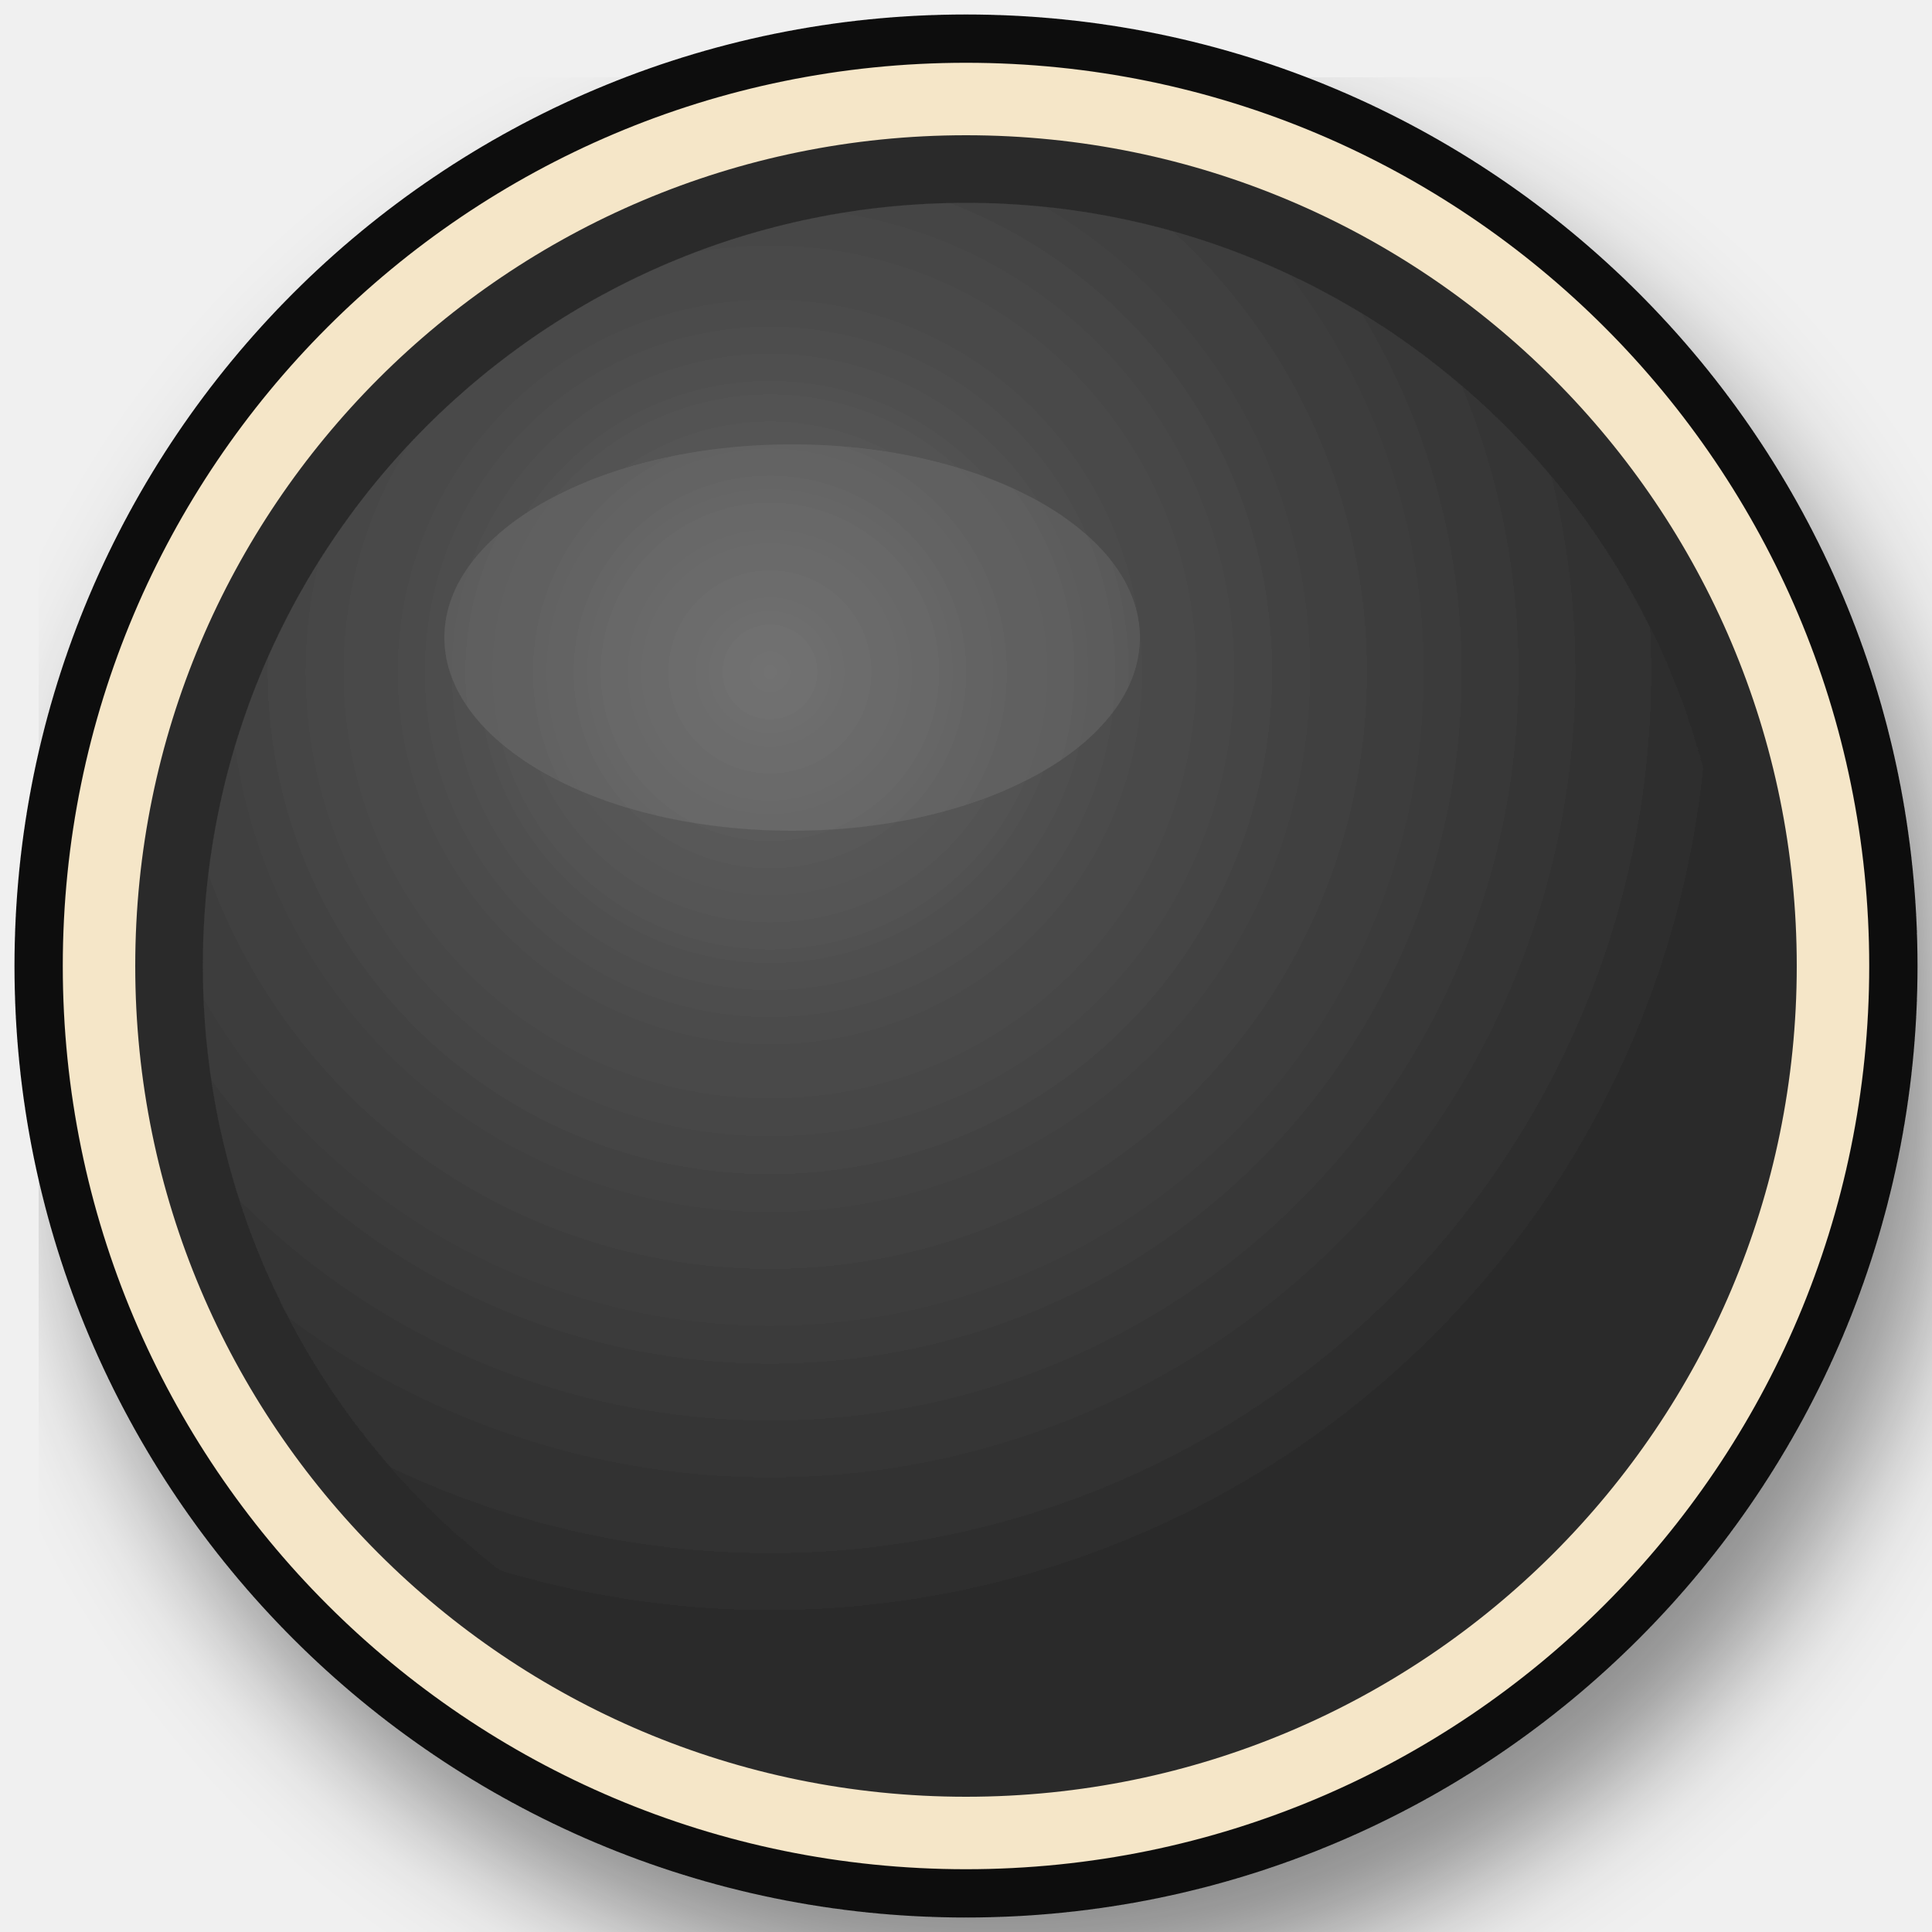
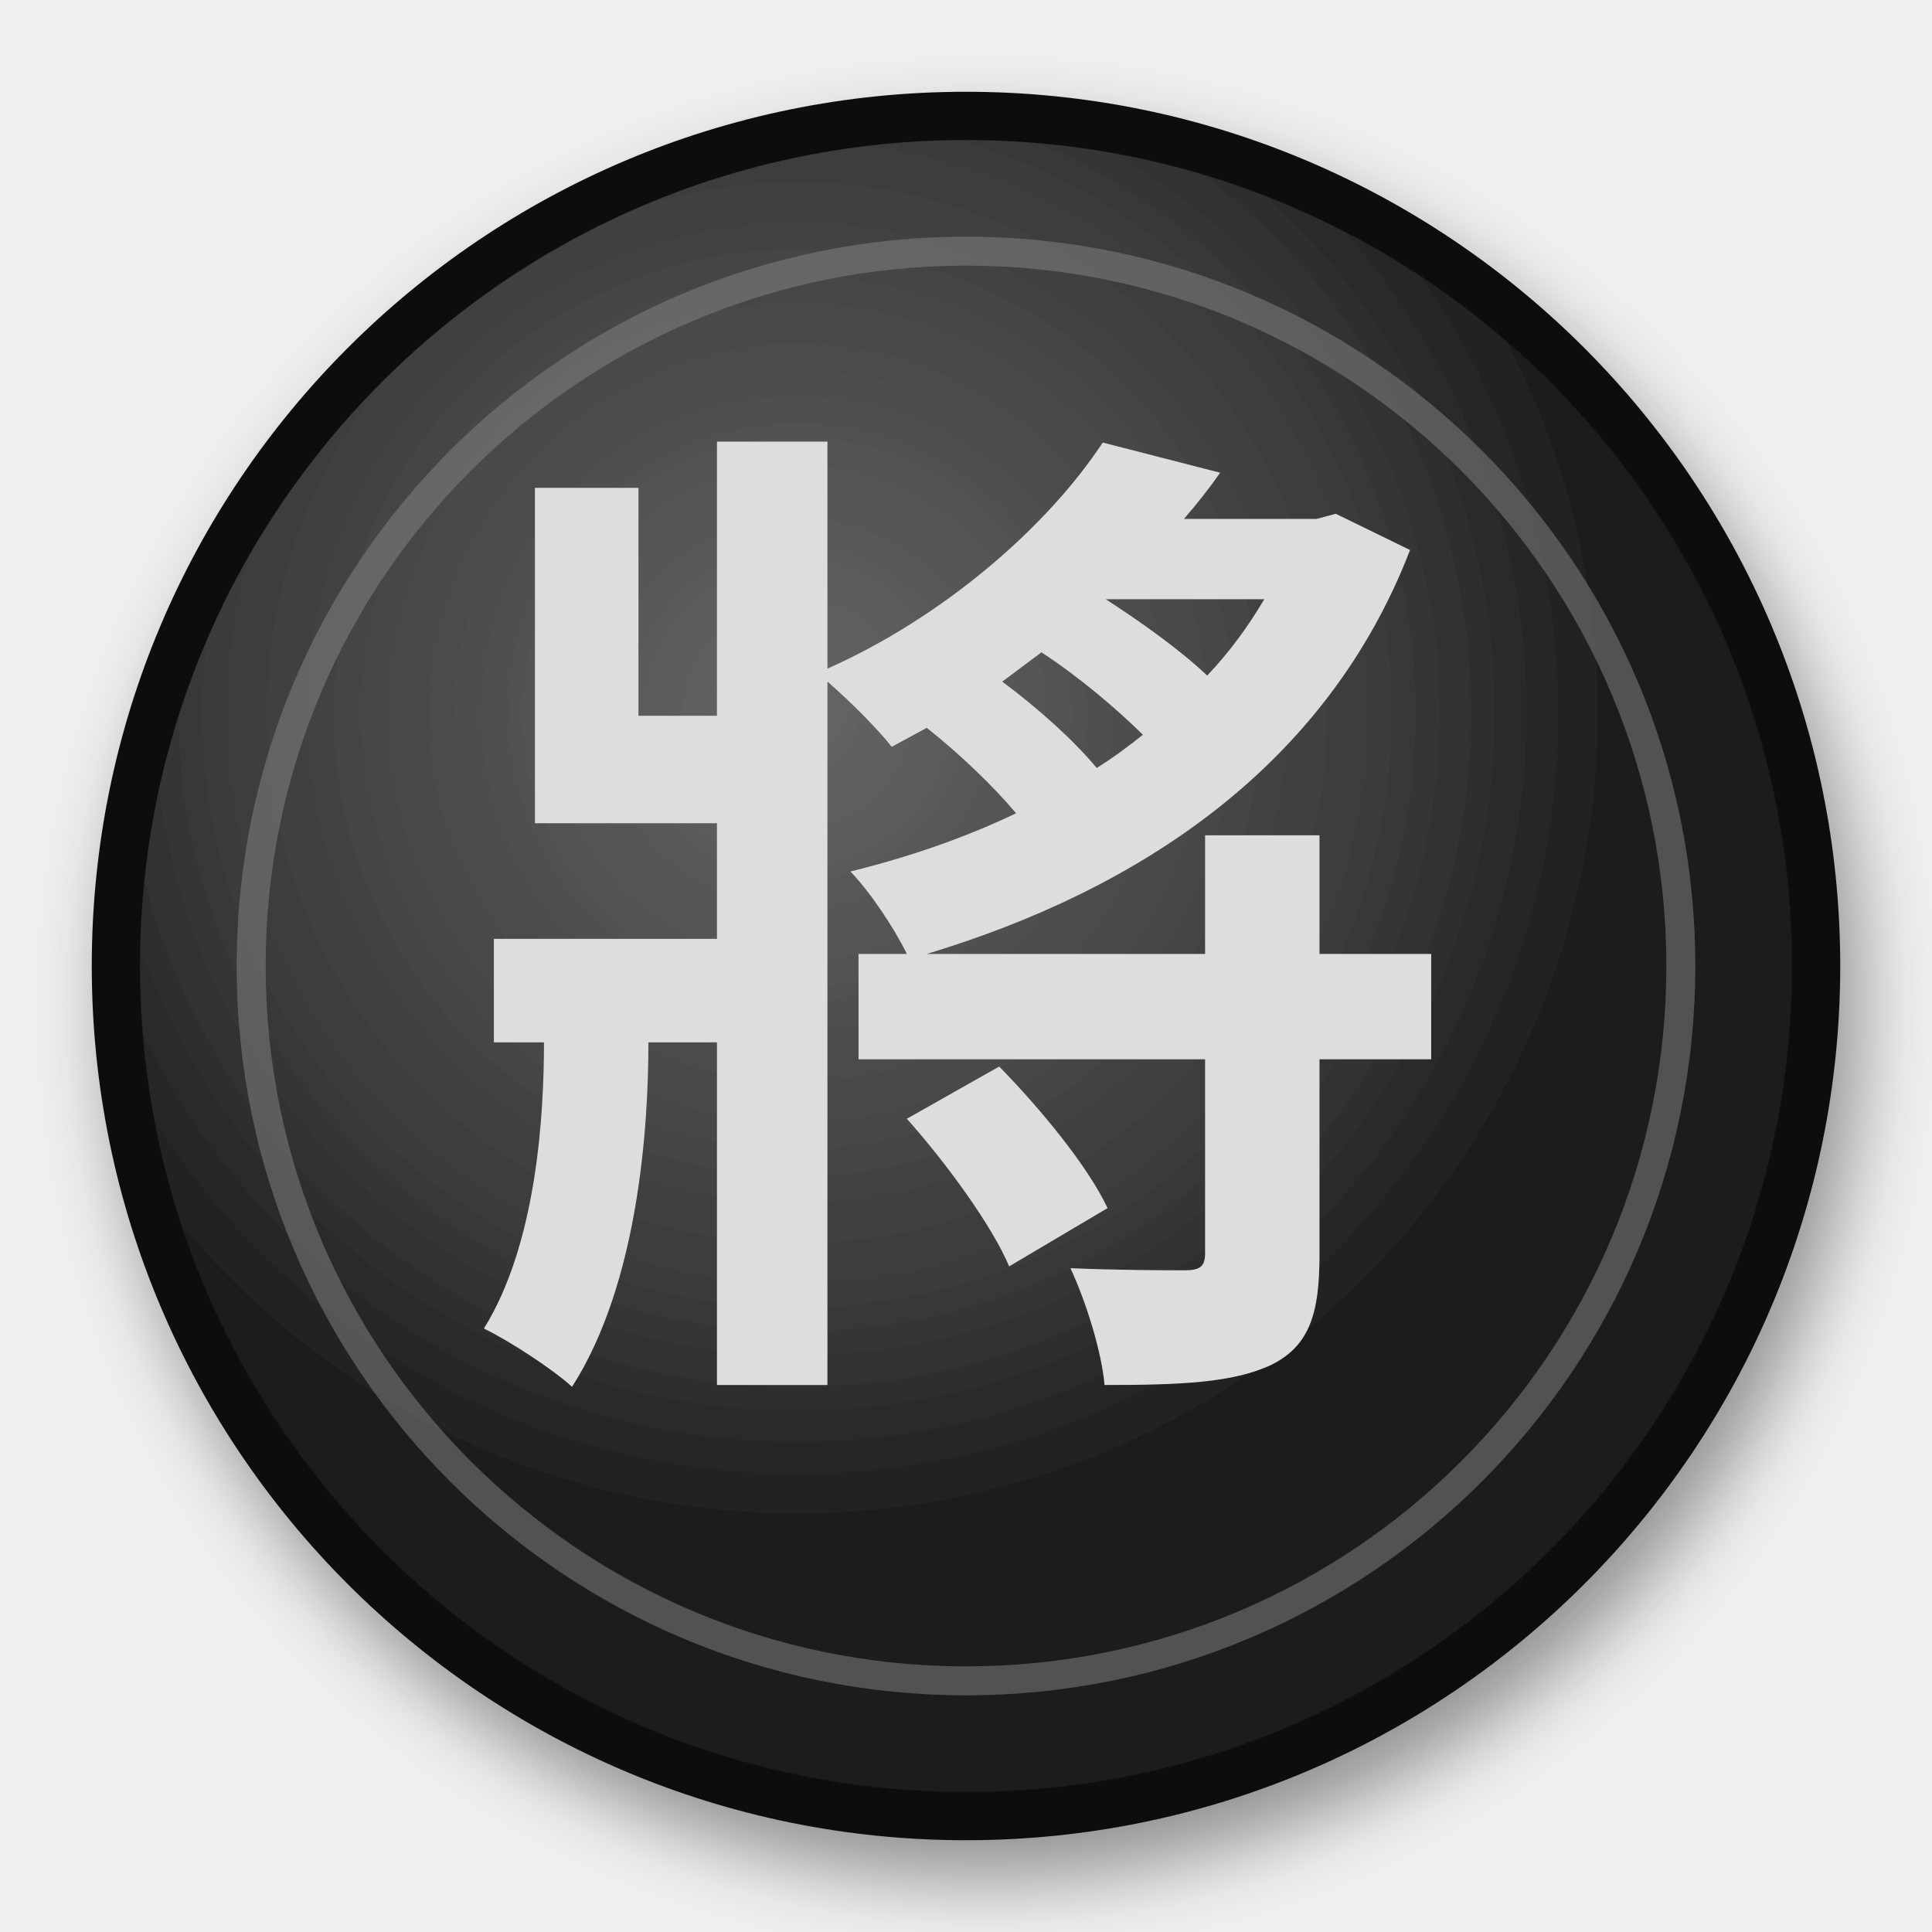
<svg xmlns="http://www.w3.org/2000/svg" viewBox="0 0 100 100">
  <defs>
-     <radialGradient id="pieceFill" cx="38%" cy="32%" r="58%">
-       <stop offset="0%" stop-color="#666666" />
-       <stop offset="40%" stop-color="#4a4a4a" />
-       <stop offset="100%" stop-color="#2c2c2c" />
+     <radialGradient id="bg" cx="40%" cy="35%" r="50%">
+       <stop offset="0%" stop-color="#666" />
+       <stop offset="70%" stop-color="#3a3a3a" />
+       <stop offset="100%" stop-color="#1a1a1a" />
    </radialGradient>
-     <filter id="shadow" x="-20%" y="-20%" width="140%" height="160%">
-       <feDropShadow dx="2" dy="4" stdDeviation="3" flood-color="#000000" flood-opacity="0.42" />
+     <filter id="shadow">
+       <feDropShadow dx="1" dy="2" stdDeviation="2" flood-opacity="0.4" />
    </filter>
  </defs>
-   <g filter="url(#shadow)">
-     <circle cx="50" cy="50" r="42" fill="url(#pieceFill)" stroke="#2c2c2c" stroke-width="5" />
-     <circle cx="50" cy="50" r="45" fill="none" stroke="#f5e6c8" stroke-width="4" />
-     <circle cx="50" cy="50" r="48" fill="none" stroke="#111111" stroke-width="2.5" />
-     <ellipse cx="41" cy="33" rx="18" ry="10" fill="#ffffff" opacity="0.08" />
-   </g>
+   <circle cx="50" cy="50" r="44" fill="url(#bg)" stroke="#111" stroke-width="2.5" filter="url(#shadow)" />
+   <circle cx="50" cy="50" r="37" fill="none" stroke="#888" stroke-width="1.5" opacity="0.5" />
+   <text x="50" y="67" font-family="KaiTi, SimKai, STKaiti, serif" font-size="52" text-anchor="middle" fill="#ddd" font-weight="bold">將</text>
</svg>
